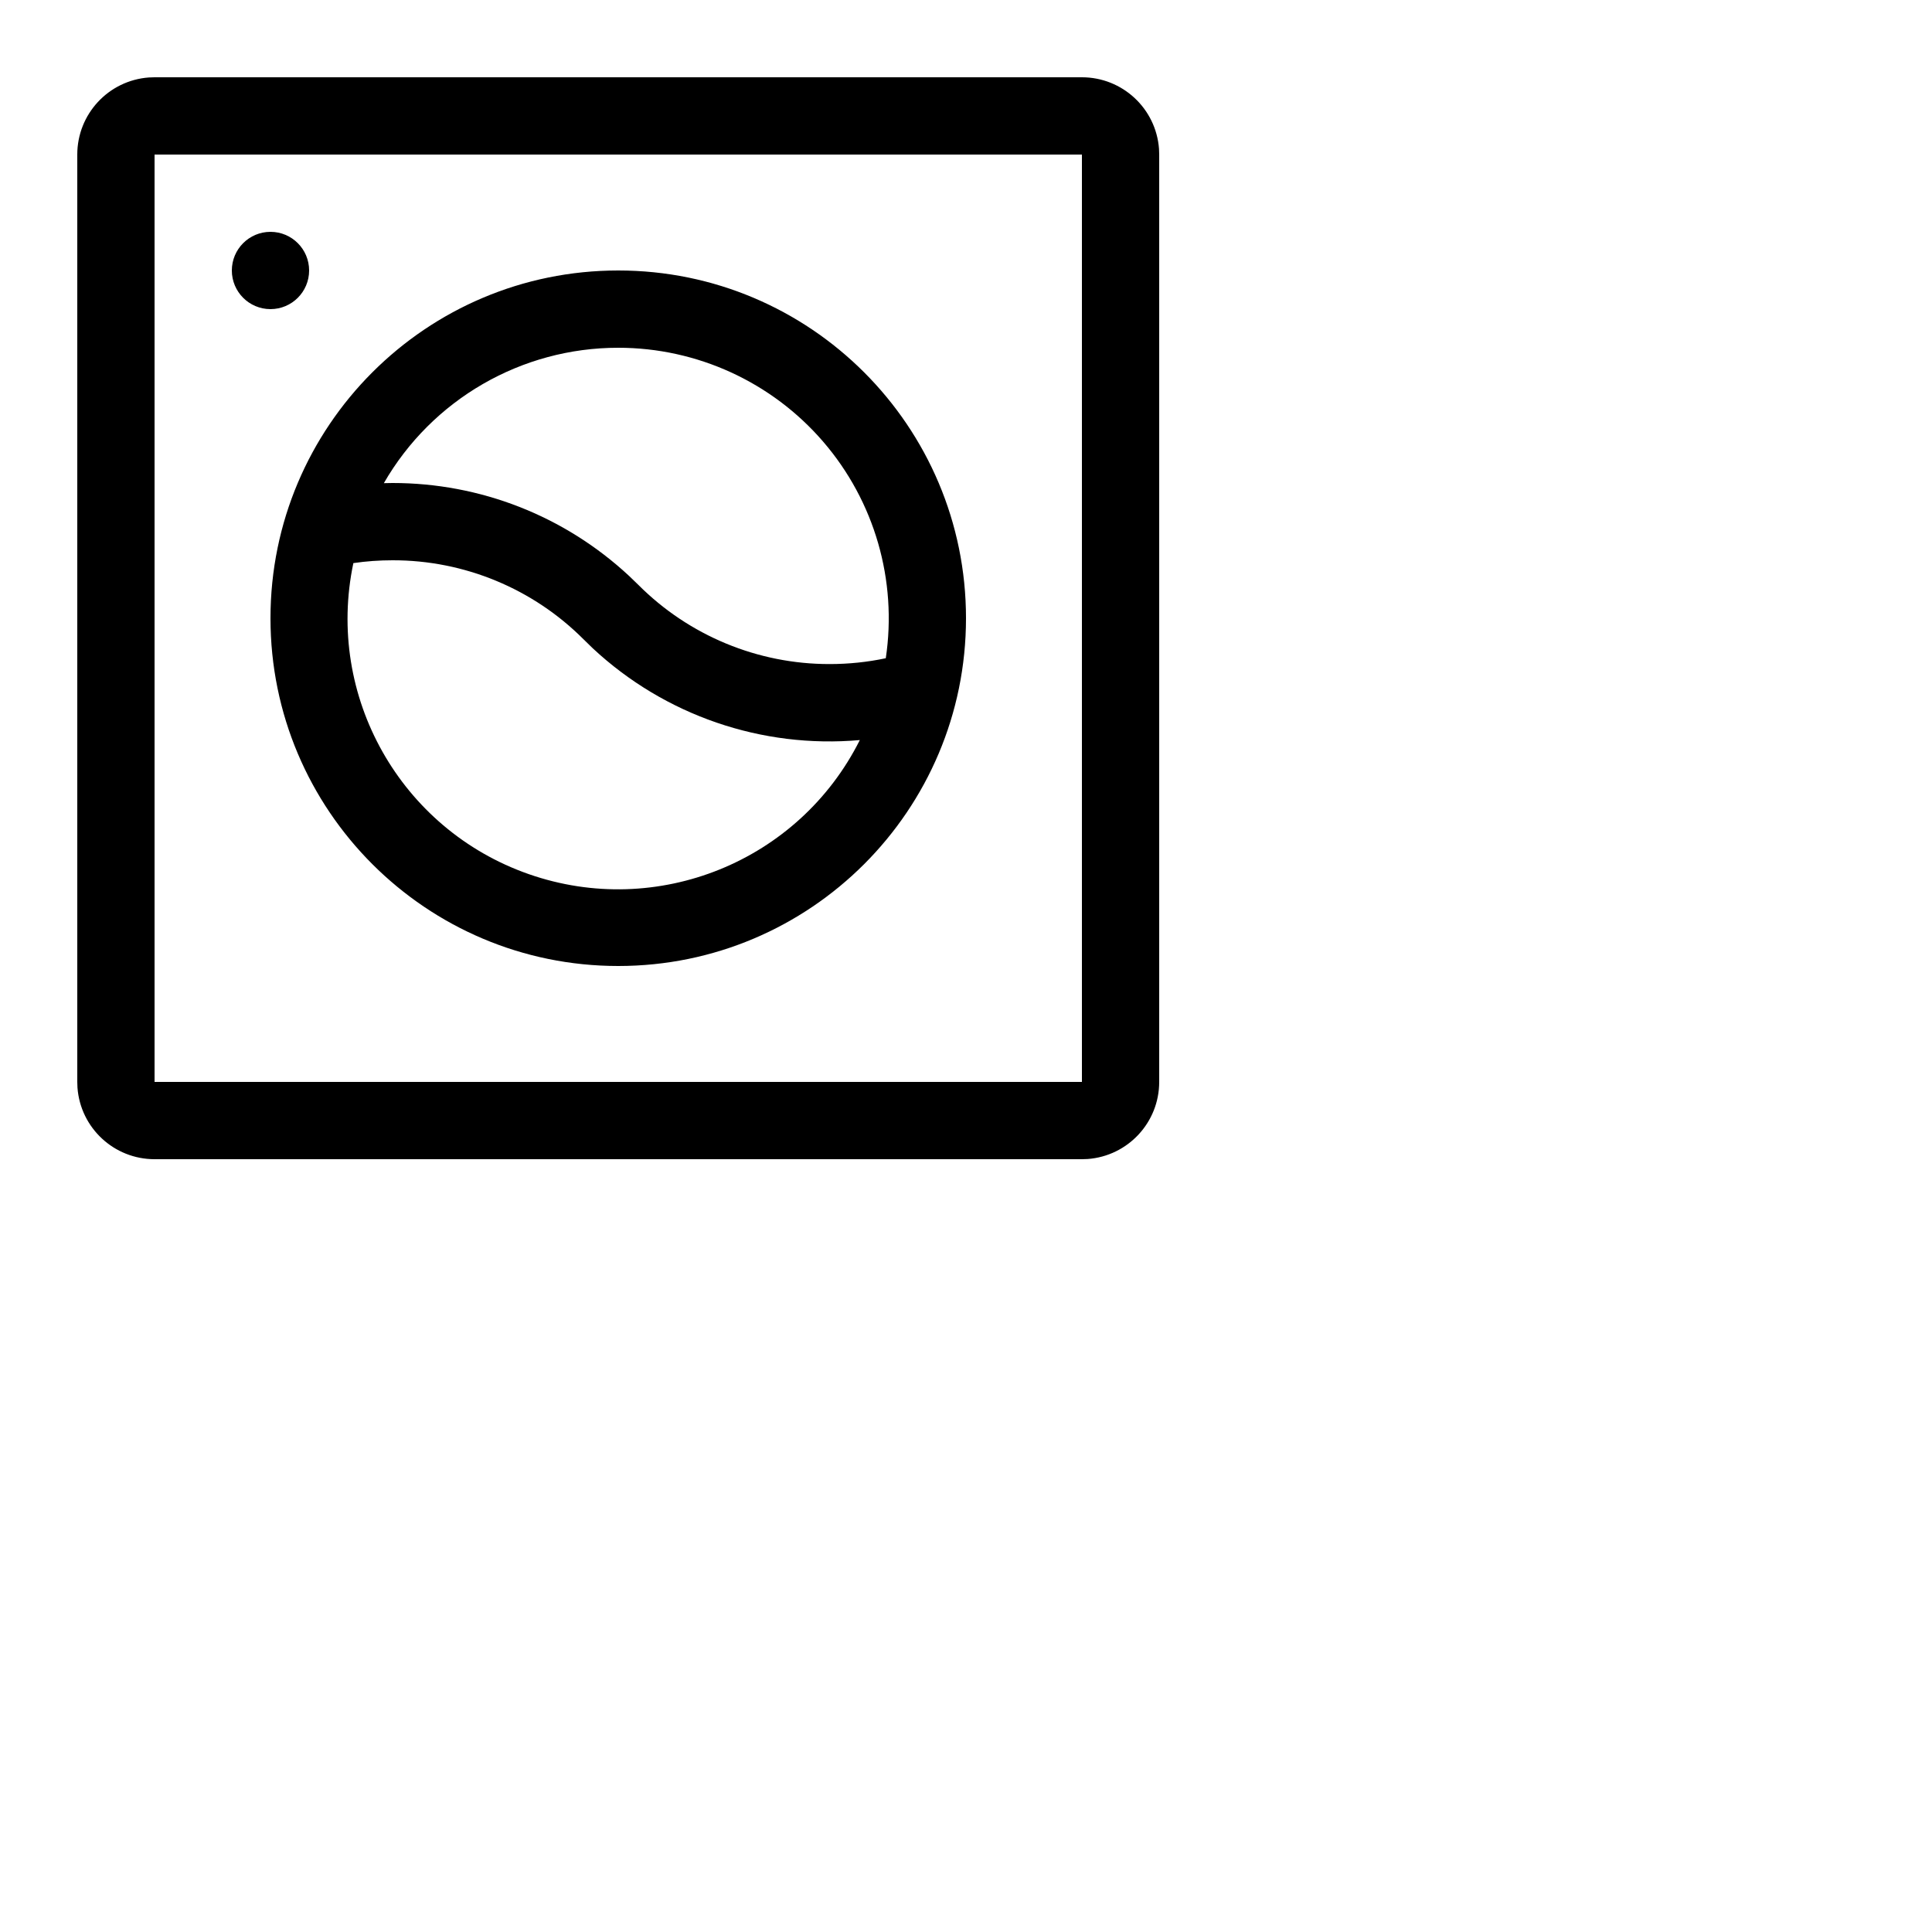
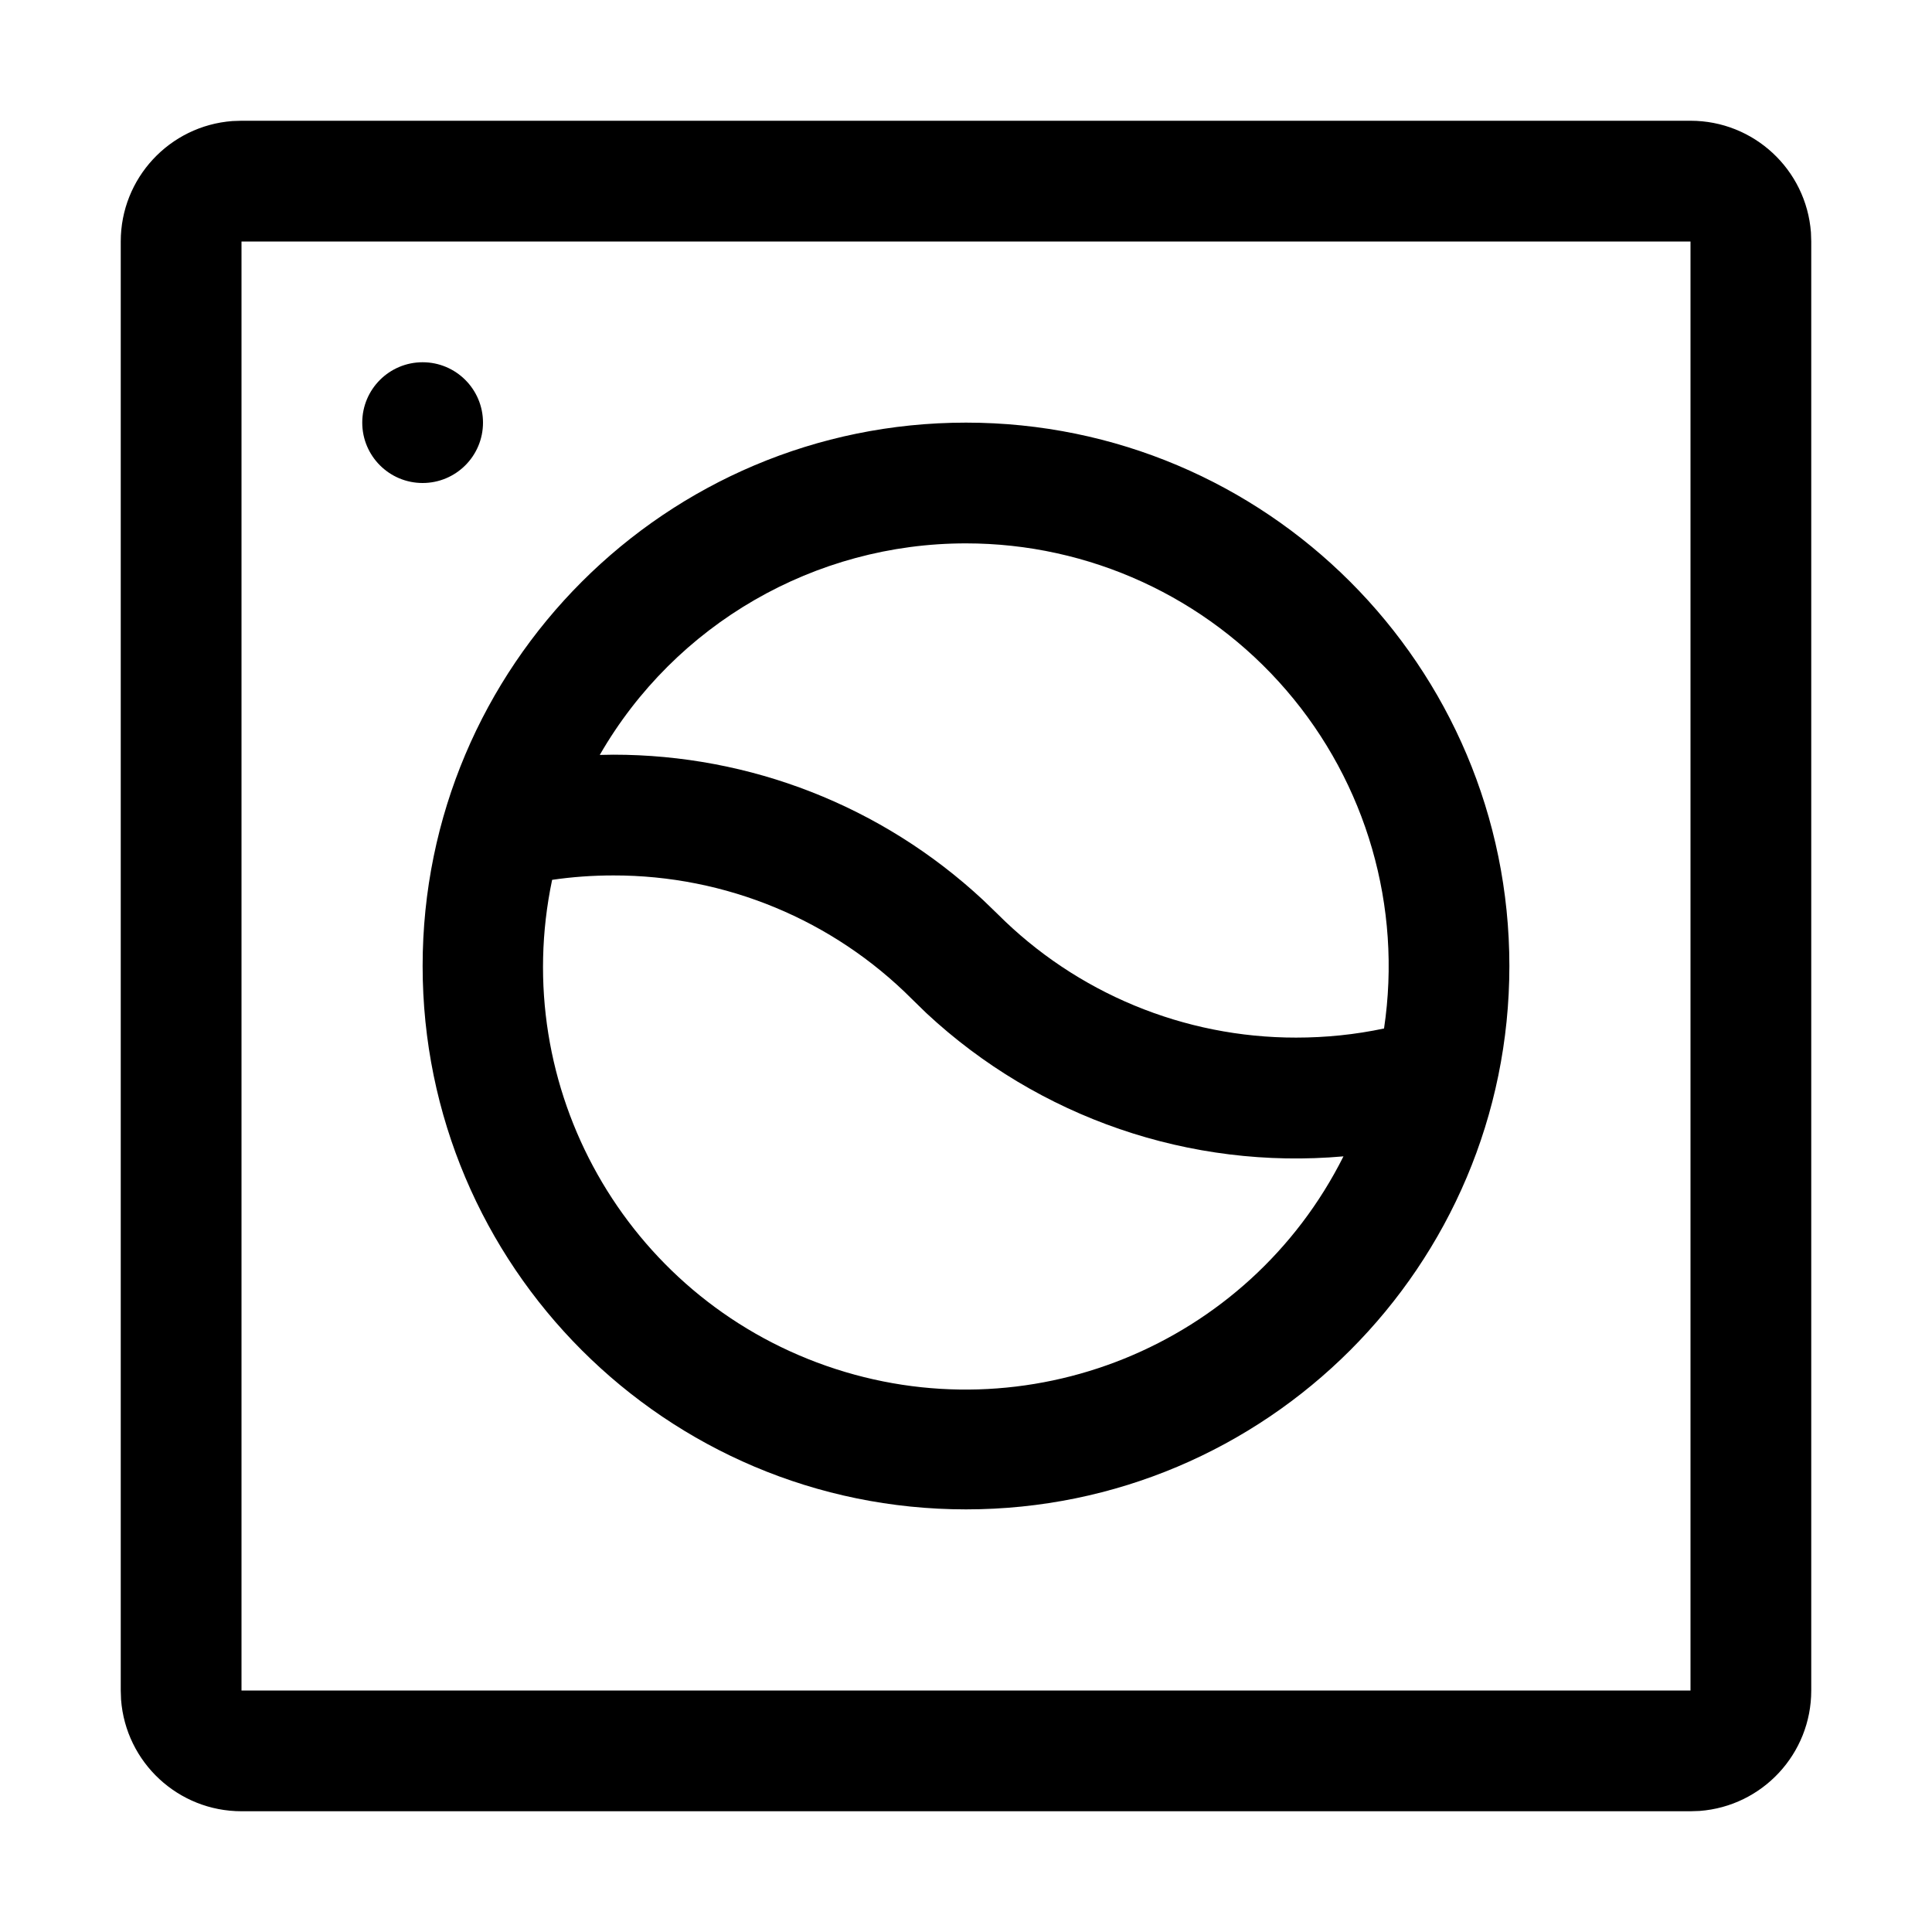
- <svg xmlns="http://www.w3.org/2000/svg" width="50" height="50" viewBox="0 0 50 50">
+ <svg xmlns="http://www.w3.org/2000/svg" aria-hidden="true" role="presentation" viewBox="0 0 32 32" style="display: block; height: 24px; width: 24px; fill: currentcolor;">
  <path style="text-indent:0;text-align:start;line-height:normal;text-transform:none;block-progression:tb;-inkscape-font-specification:Bitstream Vera Sans" d="M28 2a2 2 0 0 1 1.995 1.85L30 4v24a2 2 0 0 1-1.85 1.995L28 30H4a2 2 0 0 1-1.995-1.85L2 28V4a2 2 0 0 1 1.85-1.995L4 2zm0 2H4v24h24zM16 7a9 9 0 1 1 0 18 9 9 0 0 1 0-18zm-5.841 7.5c-.342 0-.68.024-1.014.073a7 7 0 0 0 13.107 4.58 8.976 8.976 0 0 1-6.91-2.374l-.236-.23a6.966 6.966 0 0 0-4.947-2.049zM16 9a6.997 6.997 0 0 0-6.066 3.504l.225-.004c2.262 0 4.444.844 6.124 2.407l.237.229a6.979 6.979 0 0 0 4.948 2.05c.493 0 .98-.05 1.456-.151A7 7 0 0 0 16 9zM7 6a1 1 0 1 1 0 2 1 1 0 0 1 0-2z" />
</svg>
